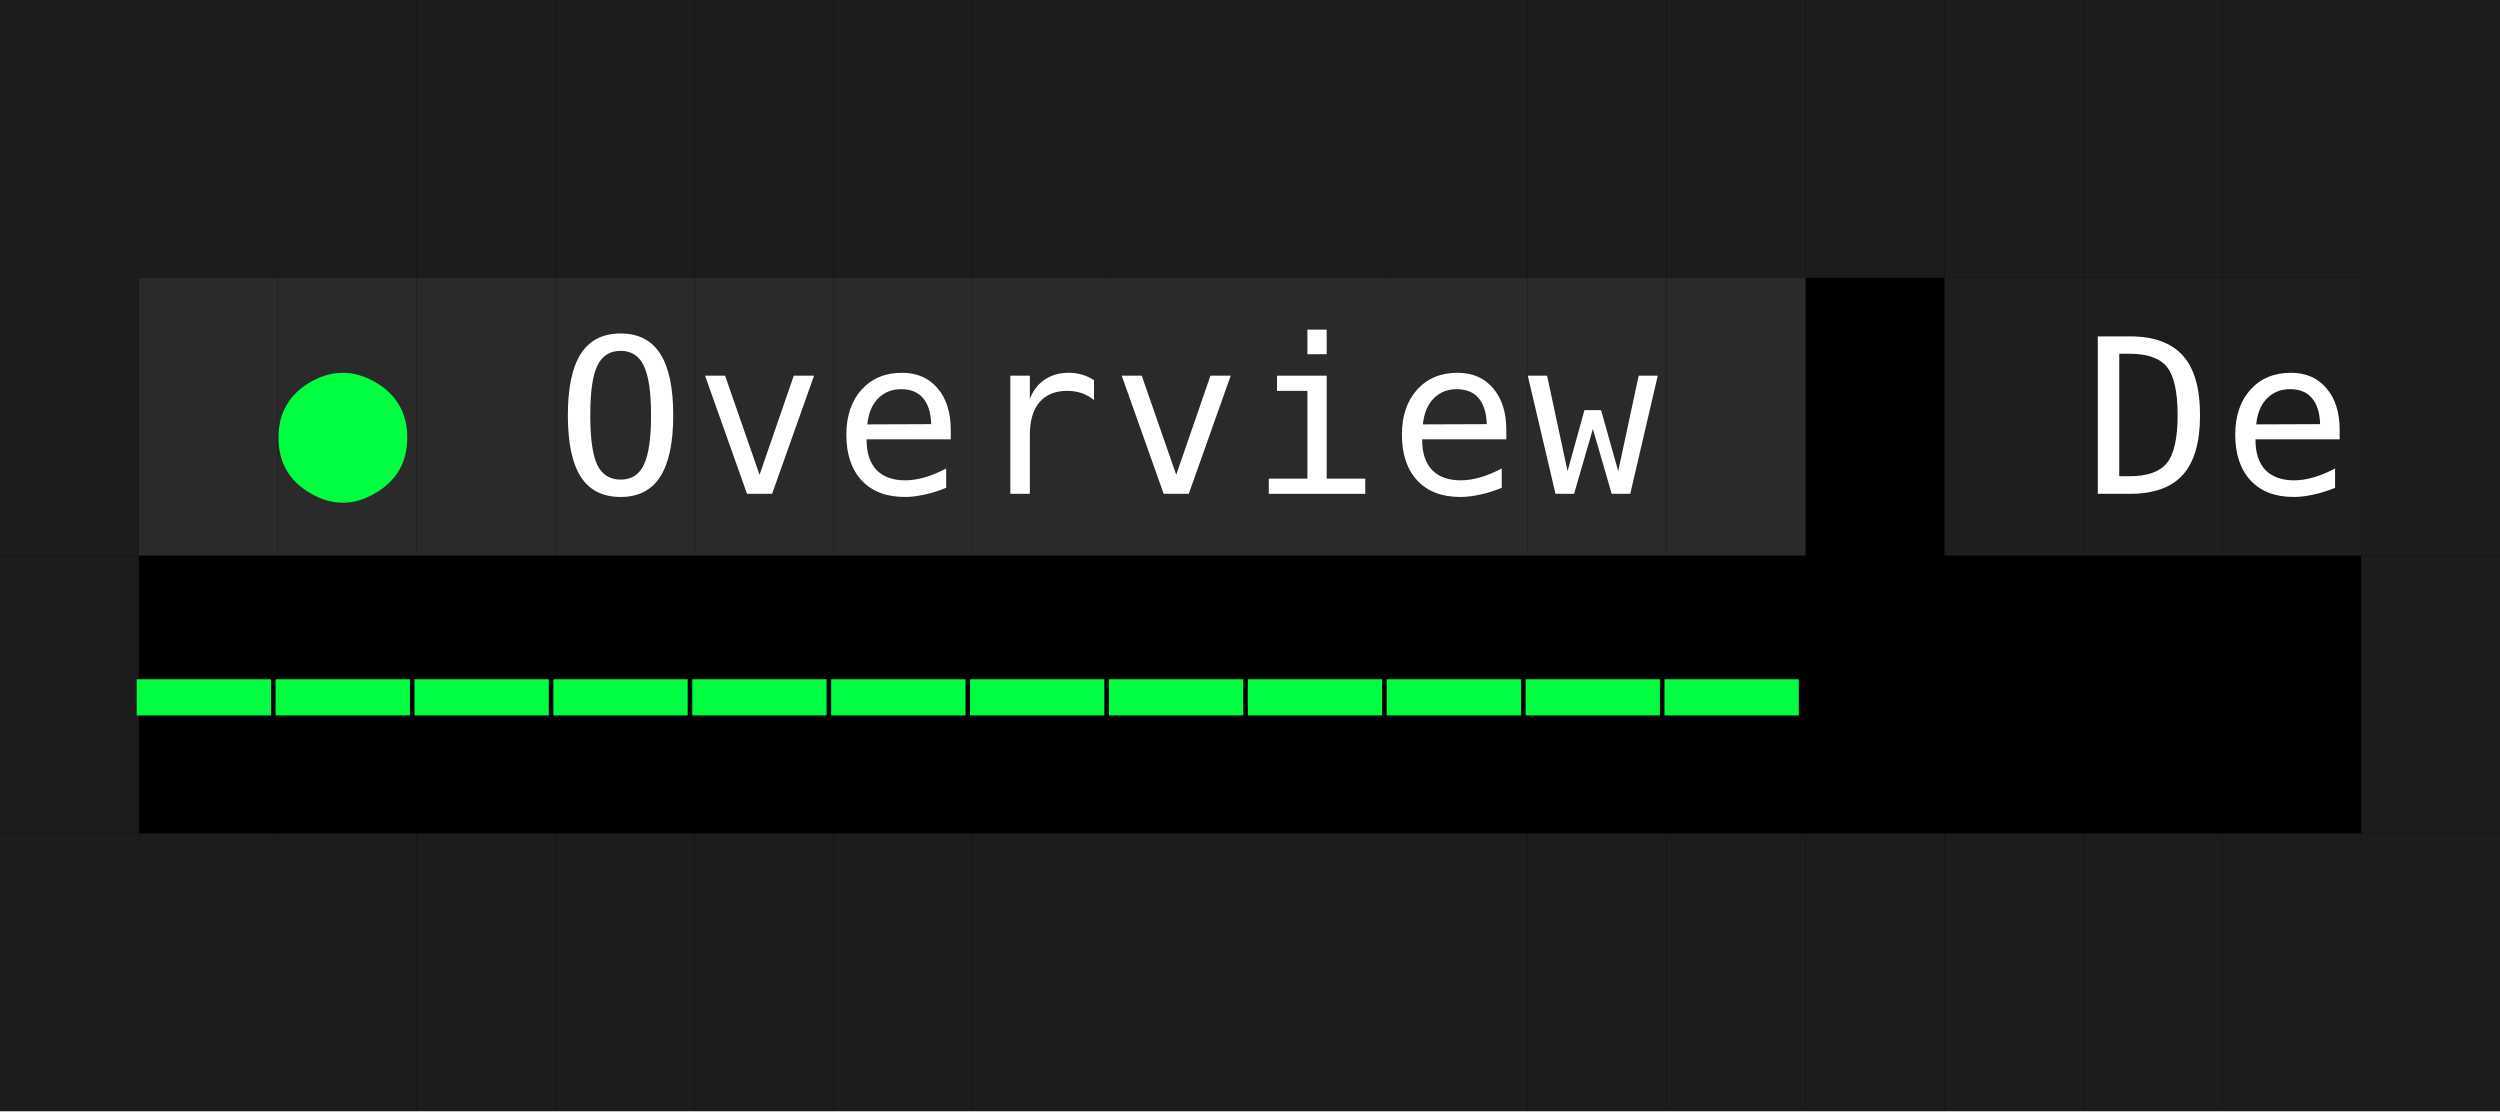
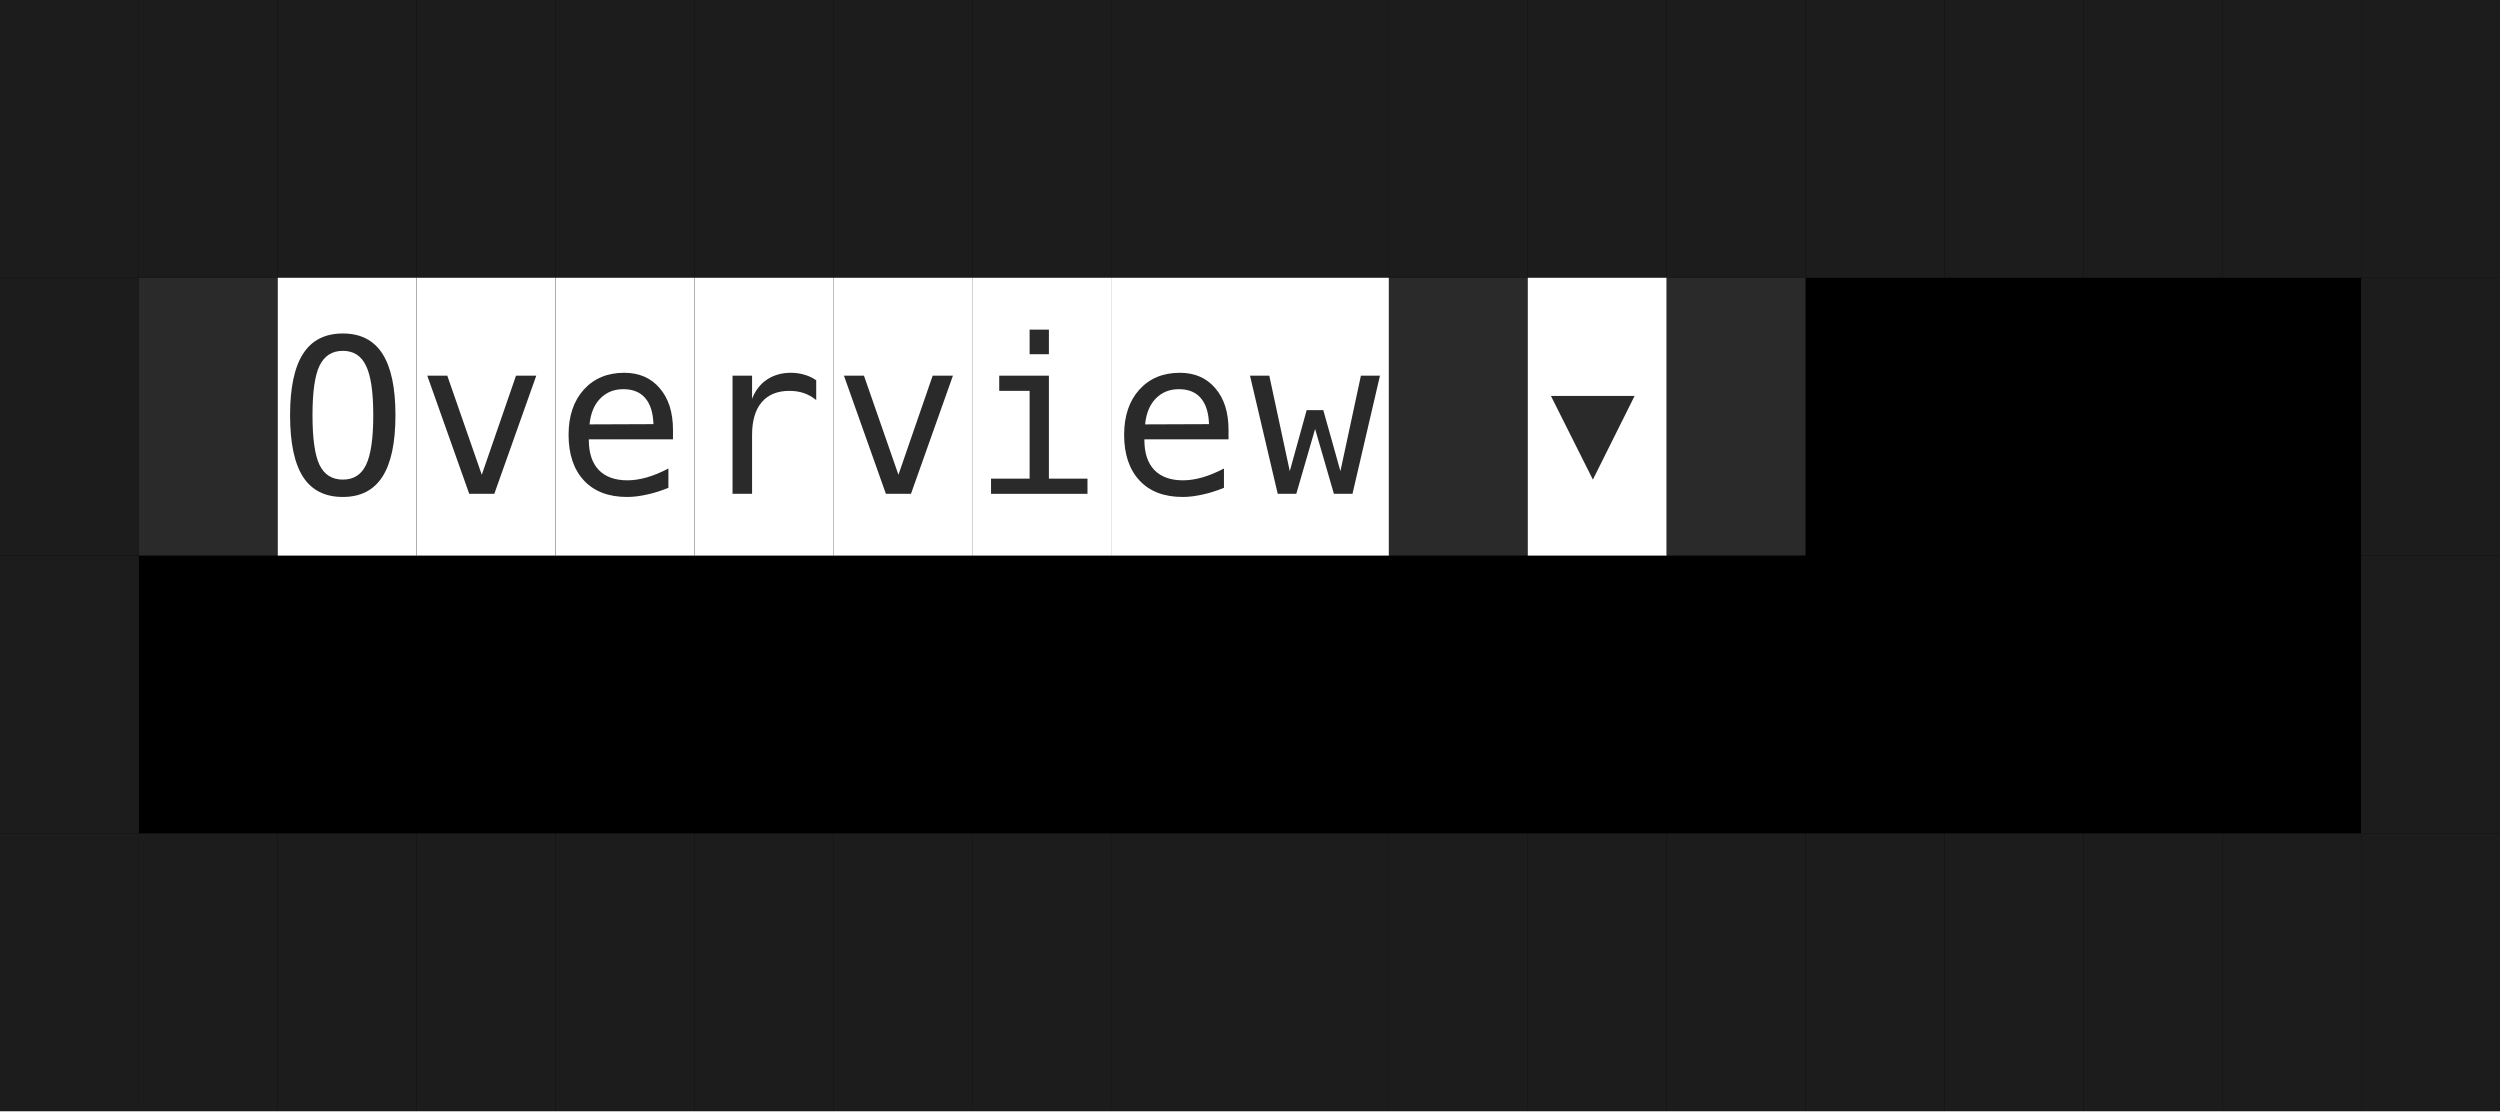
<svg xmlns="http://www.w3.org/2000/svg" width="162" height="72" viewBox="0 0 162 72" role="img" aria-label="Narrow tabs" style="background:#000000">
  <rect width="100%" height="100%" fill="#000000" />
  <g font-family="ui-monospace, SFMono-Regular, Menlo, Consolas, monospace" font-size="14">
    <rect x="0" y="0" width="9" height="18" fill="#1c1c1c" />
    <rect x="9" y="0" width="9" height="18" fill="#1c1c1c" />
    <rect x="18" y="0" width="9" height="18" fill="#1c1c1c" />
    <rect x="27" y="0" width="9" height="18" fill="#1c1c1c" />
    <rect x="36" y="0" width="9" height="18" fill="#1c1c1c" />
    <rect x="45" y="0" width="9" height="18" fill="#1c1c1c" />
    <rect x="54" y="0" width="9" height="18" fill="#1c1c1c" />
    <rect x="63" y="0" width="9" height="18" fill="#1c1c1c" />
    <rect x="72" y="0" width="9" height="18" fill="#1c1c1c" />
    <rect x="81" y="0" width="9" height="18" fill="#1c1c1c" />
    <rect x="90" y="0" width="9" height="18" fill="#1c1c1c" />
    <rect x="99" y="0" width="9" height="18" fill="#1c1c1c" />
    <rect x="108" y="0" width="9" height="18" fill="#1c1c1c" />
    <rect x="117" y="0" width="9" height="18" fill="#1c1c1c" />
    <rect x="126" y="0" width="9" height="18" fill="#1c1c1c" />
    <rect x="135" y="0" width="9" height="18" fill="#1c1c1c" />
    <rect x="144" y="0" width="9" height="18" fill="#1c1c1c" />
    <rect x="153" y="0" width="9" height="18" fill="#1c1c1c" />
    <rect x="0" y="18" width="9" height="18" fill="#1c1c1c" />
    <rect x="9" y="18" width="9" height="18" fill="#2a2a2a" />
    <rect x="18" y="18" width="9" height="18" fill="#2a2a2a" />
-     <text x="18" y="32" fill="#00ff41">●</text>
+     <rect x="18" y="18" width="9" height="18" fill="#ffffff" />
+     <text x="18" y="32" fill="#2a2a2a">O</text>
    <rect x="27" y="18" width="9" height="18" fill="#2a2a2a" />
+     <rect x="27" y="18" width="9" height="18" fill="#ffffff" />
+     <text x="27" y="32" fill="#2a2a2a">v</text>
    <rect x="36" y="18" width="9" height="18" fill="#2a2a2a" />
-     <text x="36" y="32" fill="#ffffff">O</text>
+     <rect x="36" y="18" width="9" height="18" fill="#ffffff" />
+     <text x="36" y="32" fill="#2a2a2a">e</text>
    <rect x="45" y="18" width="9" height="18" fill="#2a2a2a" />
-     <text x="45" y="32" fill="#ffffff">v</text>
+     <rect x="45" y="18" width="9" height="18" fill="#ffffff" />
+     <text x="45" y="32" fill="#2a2a2a">r</text>
    <rect x="54" y="18" width="9" height="18" fill="#2a2a2a" />
-     <text x="54" y="32" fill="#ffffff">e</text>
+     <rect x="54" y="18" width="9" height="18" fill="#ffffff" />
+     <text x="54" y="32" fill="#2a2a2a">v</text>
    <rect x="63" y="18" width="9" height="18" fill="#2a2a2a" />
-     <text x="63" y="32" fill="#ffffff">r</text>
+     <rect x="63" y="18" width="9" height="18" fill="#ffffff" />
+     <text x="63" y="32" fill="#2a2a2a">i</text>
    <rect x="72" y="18" width="9" height="18" fill="#2a2a2a" />
-     <text x="72" y="32" fill="#ffffff">v</text>
+     <rect x="72" y="18" width="9" height="18" fill="#ffffff" />
+     <text x="72" y="32" fill="#2a2a2a">e</text>
    <rect x="81" y="18" width="9" height="18" fill="#2a2a2a" />
-     <text x="81" y="32" fill="#ffffff">i</text>
+     <rect x="81" y="18" width="9" height="18" fill="#ffffff" />
+     <text x="81" y="32" fill="#2a2a2a">w</text>
    <rect x="90" y="18" width="9" height="18" fill="#2a2a2a" />
-     <text x="90" y="32" fill="#ffffff">e</text>
    <rect x="99" y="18" width="9" height="18" fill="#2a2a2a" />
-     <text x="99" y="32" fill="#ffffff">w</text>
+     <rect x="99" y="18" width="9" height="18" fill="#ffffff" />
+     <text x="99" y="32" fill="#2a2a2a">▾</text>
    <rect x="108" y="18" width="9" height="18" fill="#2a2a2a" />
-     <rect x="126" y="18" width="9" height="18" fill="#1e1e1e" />
-     <rect x="135" y="18" width="9" height="18" fill="#1e1e1e" />
-     <text x="135" y="32" fill="#ffffff">D</text>
-     <rect x="144" y="18" width="9" height="18" fill="#1e1e1e" />
-     <text x="144" y="32" fill="#ffffff">e</text>
    <rect x="153" y="18" width="9" height="18" fill="#1c1c1c" />
    <rect x="0" y="36" width="9" height="18" fill="#1c1c1c" />
-     <text x="9" y="50" fill="#00ff41">━</text>
-     <text x="18" y="50" fill="#00ff41">━</text>
-     <text x="27" y="50" fill="#00ff41">━</text>
-     <text x="36" y="50" fill="#00ff41">━</text>
-     <text x="45" y="50" fill="#00ff41">━</text>
-     <text x="54" y="50" fill="#00ff41">━</text>
-     <text x="63" y="50" fill="#00ff41">━</text>
-     <text x="72" y="50" fill="#00ff41">━</text>
-     <text x="81" y="50" fill="#00ff41">━</text>
-     <text x="90" y="50" fill="#00ff41">━</text>
-     <text x="99" y="50" fill="#00ff41">━</text>
-     <text x="108" y="50" fill="#00ff41">━</text>
    <rect x="153" y="36" width="9" height="18" fill="#1c1c1c" />
    <rect x="0" y="54" width="9" height="18" fill="#1c1c1c" />
    <rect x="9" y="54" width="9" height="18" fill="#1c1c1c" />
    <rect x="18" y="54" width="9" height="18" fill="#1c1c1c" />
    <rect x="27" y="54" width="9" height="18" fill="#1c1c1c" />
    <rect x="36" y="54" width="9" height="18" fill="#1c1c1c" />
    <rect x="45" y="54" width="9" height="18" fill="#1c1c1c" />
    <rect x="54" y="54" width="9" height="18" fill="#1c1c1c" />
    <rect x="63" y="54" width="9" height="18" fill="#1c1c1c" />
    <rect x="72" y="54" width="9" height="18" fill="#1c1c1c" />
    <rect x="81" y="54" width="9" height="18" fill="#1c1c1c" />
    <rect x="90" y="54" width="9" height="18" fill="#1c1c1c" />
    <rect x="99" y="54" width="9" height="18" fill="#1c1c1c" />
    <rect x="108" y="54" width="9" height="18" fill="#1c1c1c" />
    <rect x="117" y="54" width="9" height="18" fill="#1c1c1c" />
    <rect x="126" y="54" width="9" height="18" fill="#1c1c1c" />
    <rect x="135" y="54" width="9" height="18" fill="#1c1c1c" />
    <rect x="144" y="54" width="9" height="18" fill="#1c1c1c" />
    <rect x="153" y="54" width="9" height="18" fill="#1c1c1c" />
  </g>
</svg>
